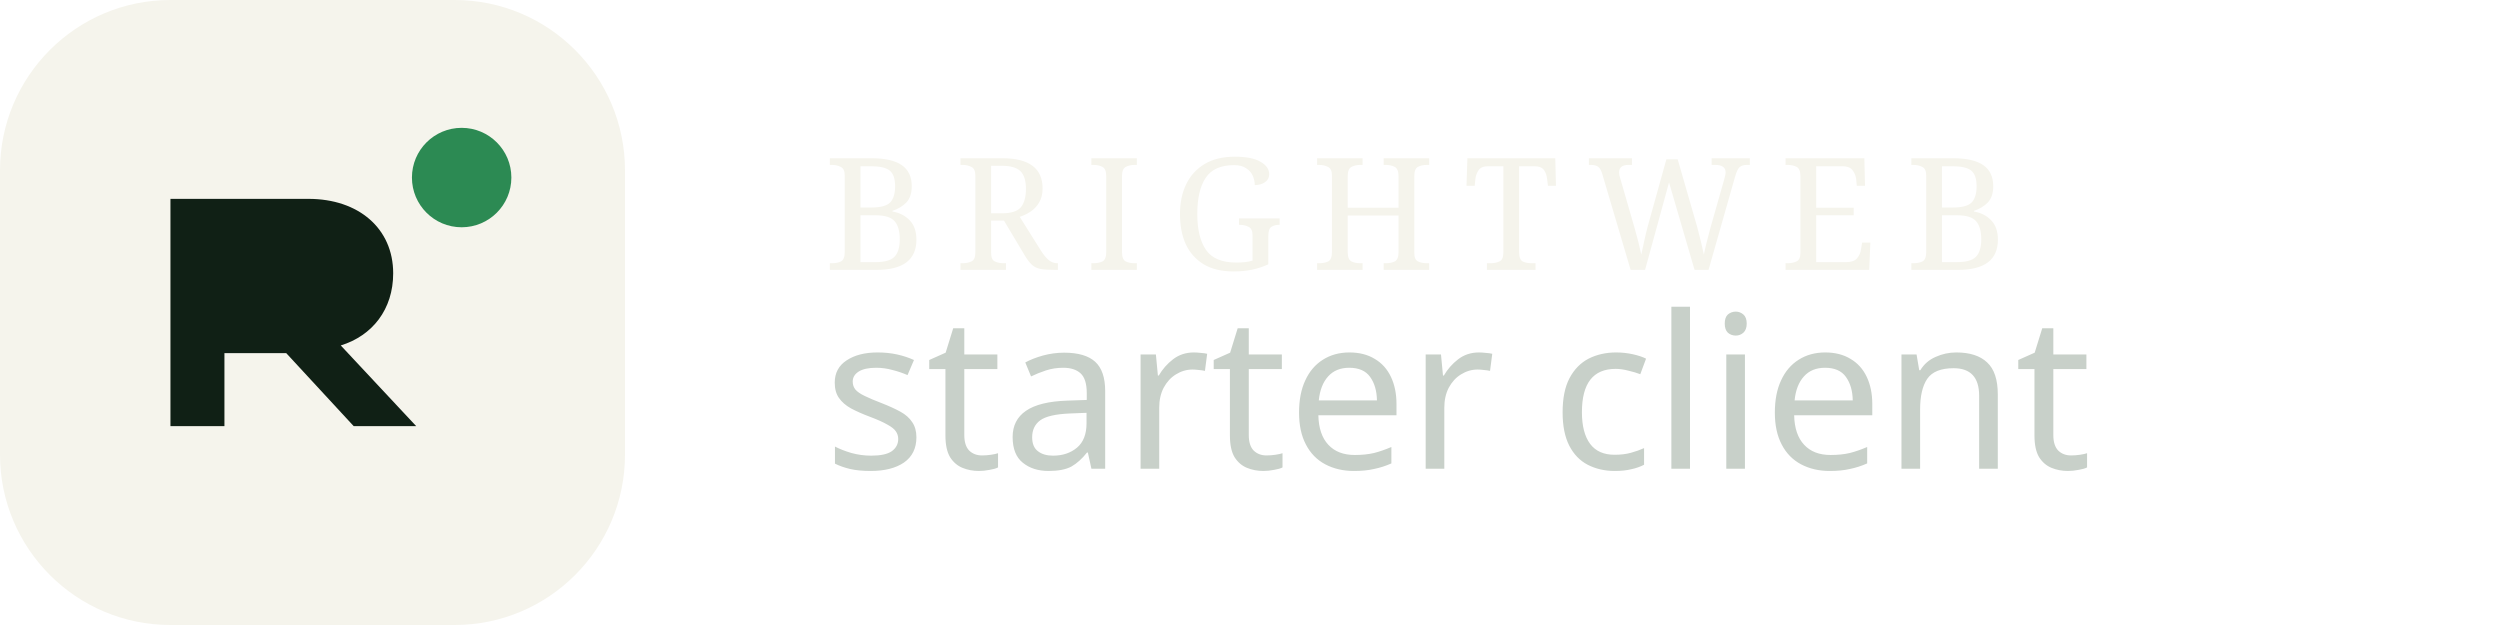
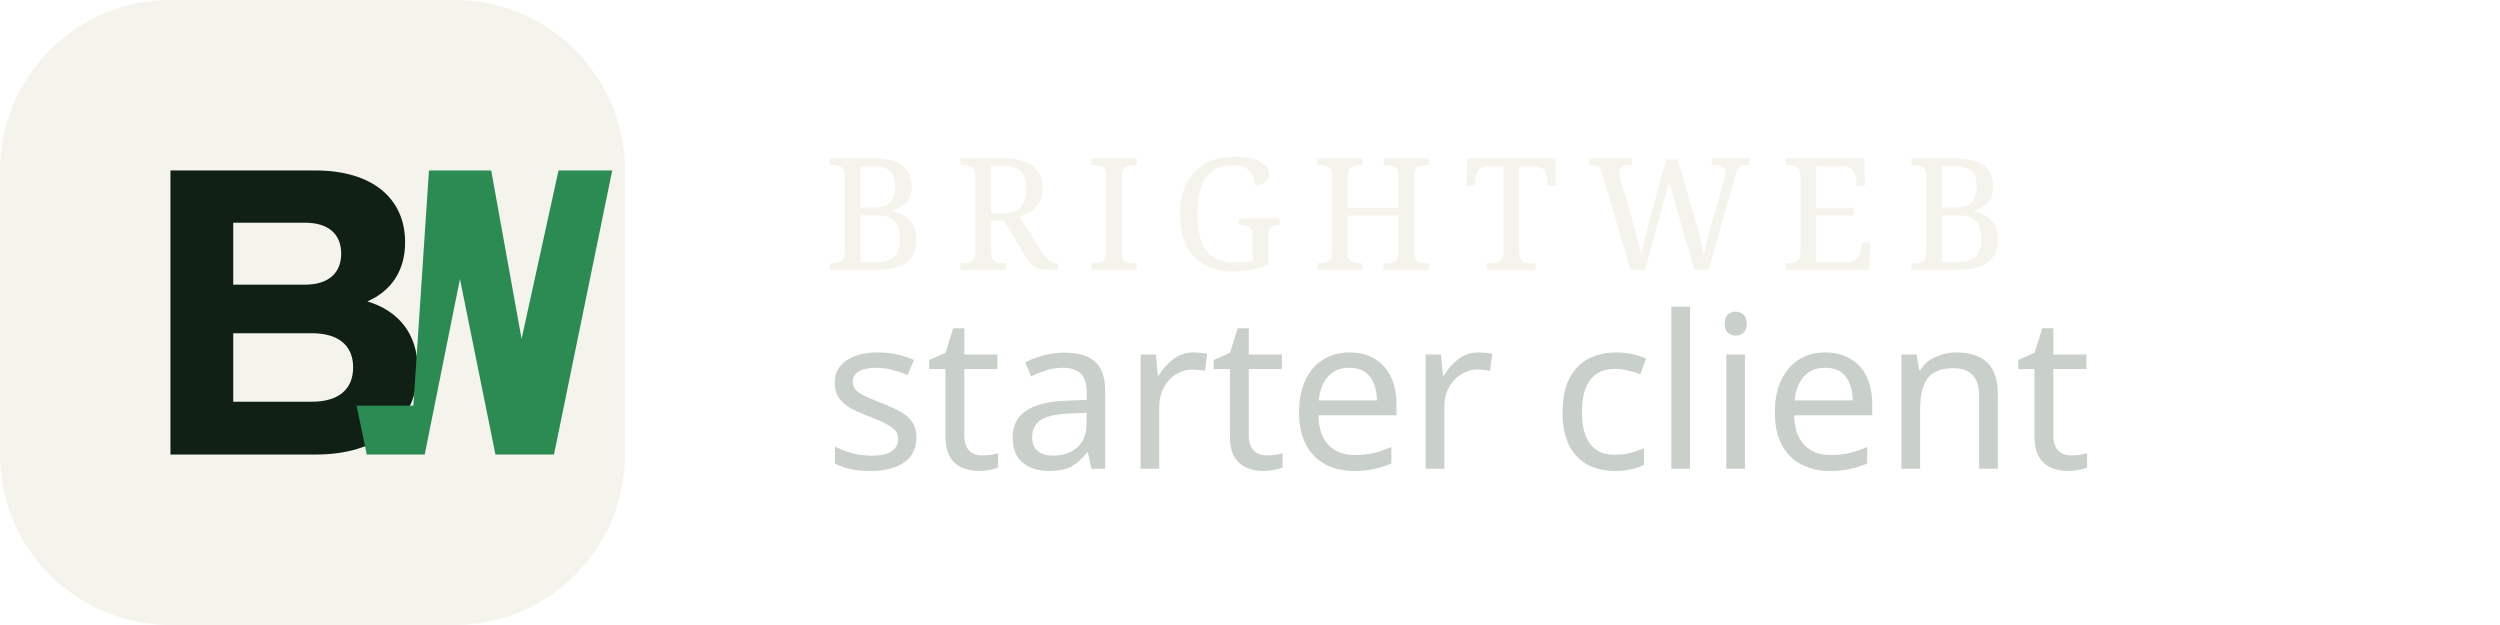
<svg xmlns="http://www.w3.org/2000/svg" width="176" height="44" viewBox="0 0 176 44" fill="none">
  <rect width="44" height="44" rx="12" fill="#F5F4EC" />
-   <path d="M12 30V14H21.72C25.24 14 27.68 16.08 27.68 19.24C27.68 21.78 26.22 23.63 23.99 24.32L29.3 30H24.9L20.15 24.86H15.8V30H12Z" fill="#102015" />
-   <circle cx="32.5" cy="12.5" r="3.5" fill="#2C8A53" />
+   <path d="M12 32V12H22.2C26.18 12 28.52 13.94 28.52 17.06C28.52 19.04 27.56 20.48 25.86 21.22C28.08 21.88 29.4 23.54 29.4 25.94C29.4 29.7 26.68 32 22.22 32H12ZM16.42 20.04H21.48C23.1 20.04 24.02 19.24 24.02 17.86C24.02 16.46 23.1 15.68 21.48 15.68H16.42V20.04ZM16.42 28.28H21.96C23.82 28.28 24.86 27.42 24.86 25.86C24.86 24.32 23.82 23.46 21.96 23.46H16.42V28.28Z" fill="#102015" />
+   <path d="M30.2 12H34.58L36.72 23.86L39.32 12H43.1L39 32H34.88L32.38 19.64L29.9 32H25.82L25.1 28.56H29.1L30.2 12Z" fill="#2C8A53" />
  <text x="58" y="19" fill="#F5F4EC" font-family="Georgia, serif" font-size="11" letter-spacing="2">BRIGHTWEB</text>
  <text x="58" y="33" fill="#C8D0C9" font-family="'IBM Plex Sans', sans-serif" font-size="15">starter client</text>
</svg>
